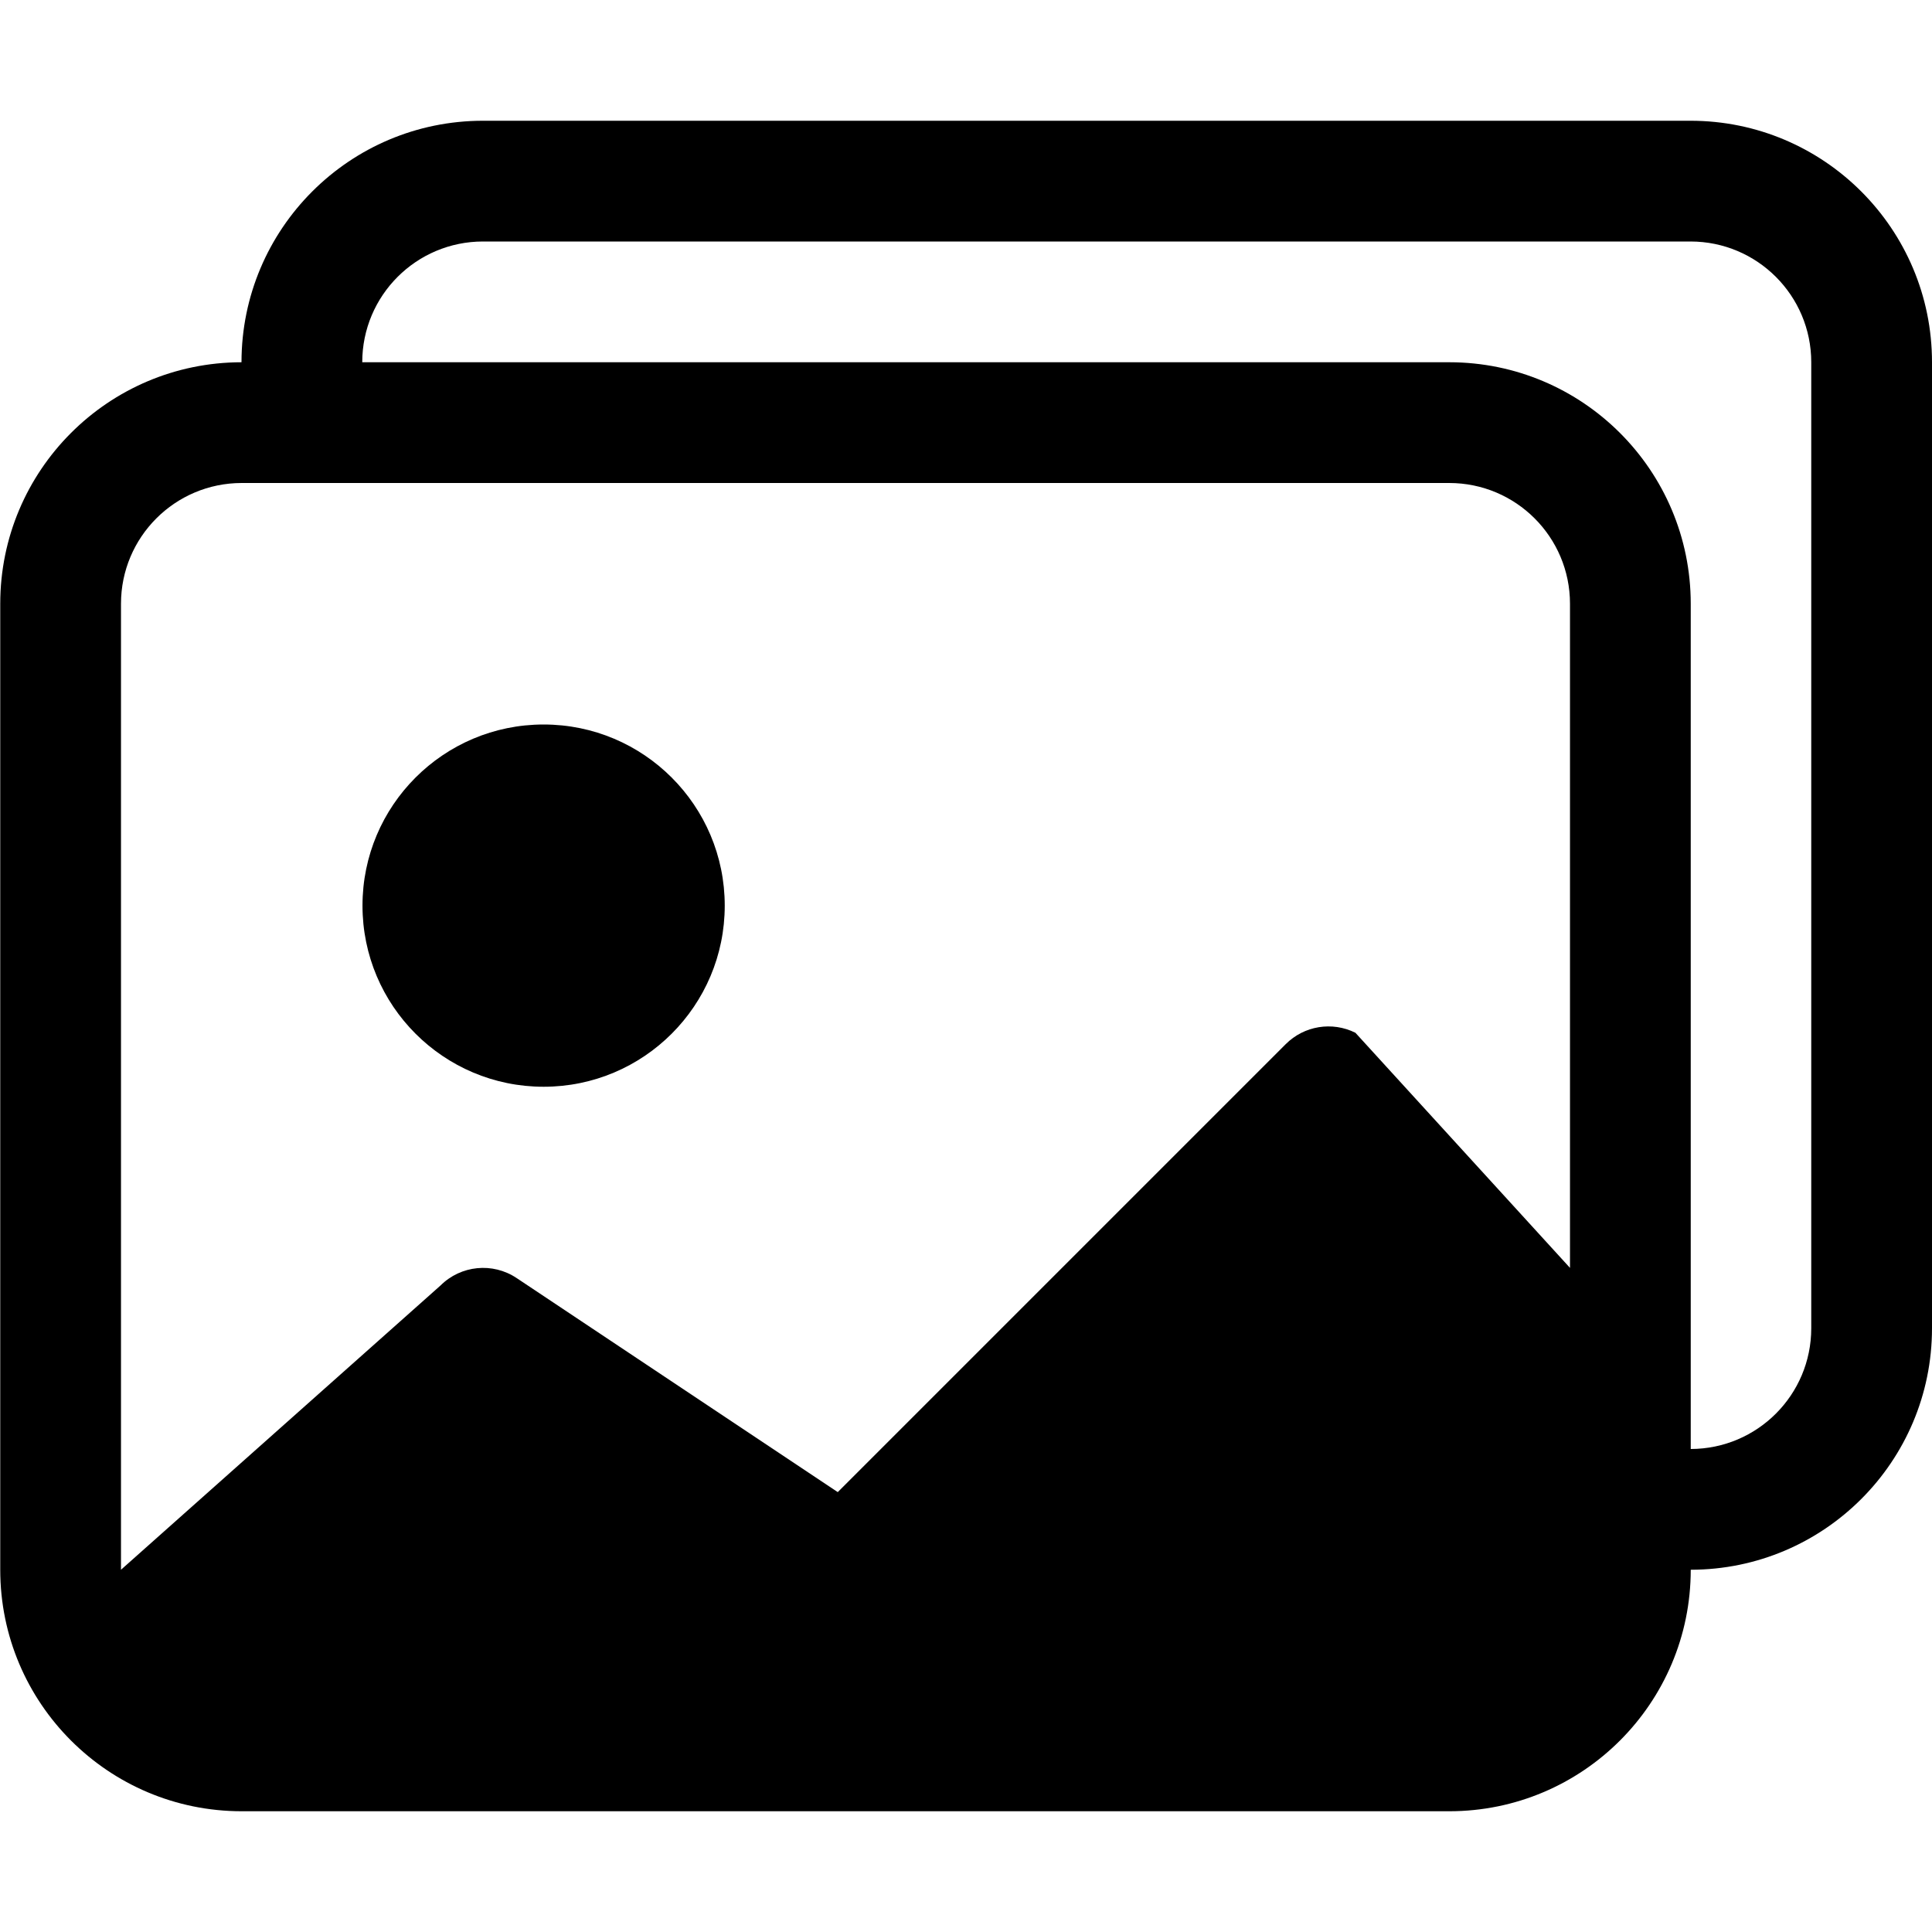
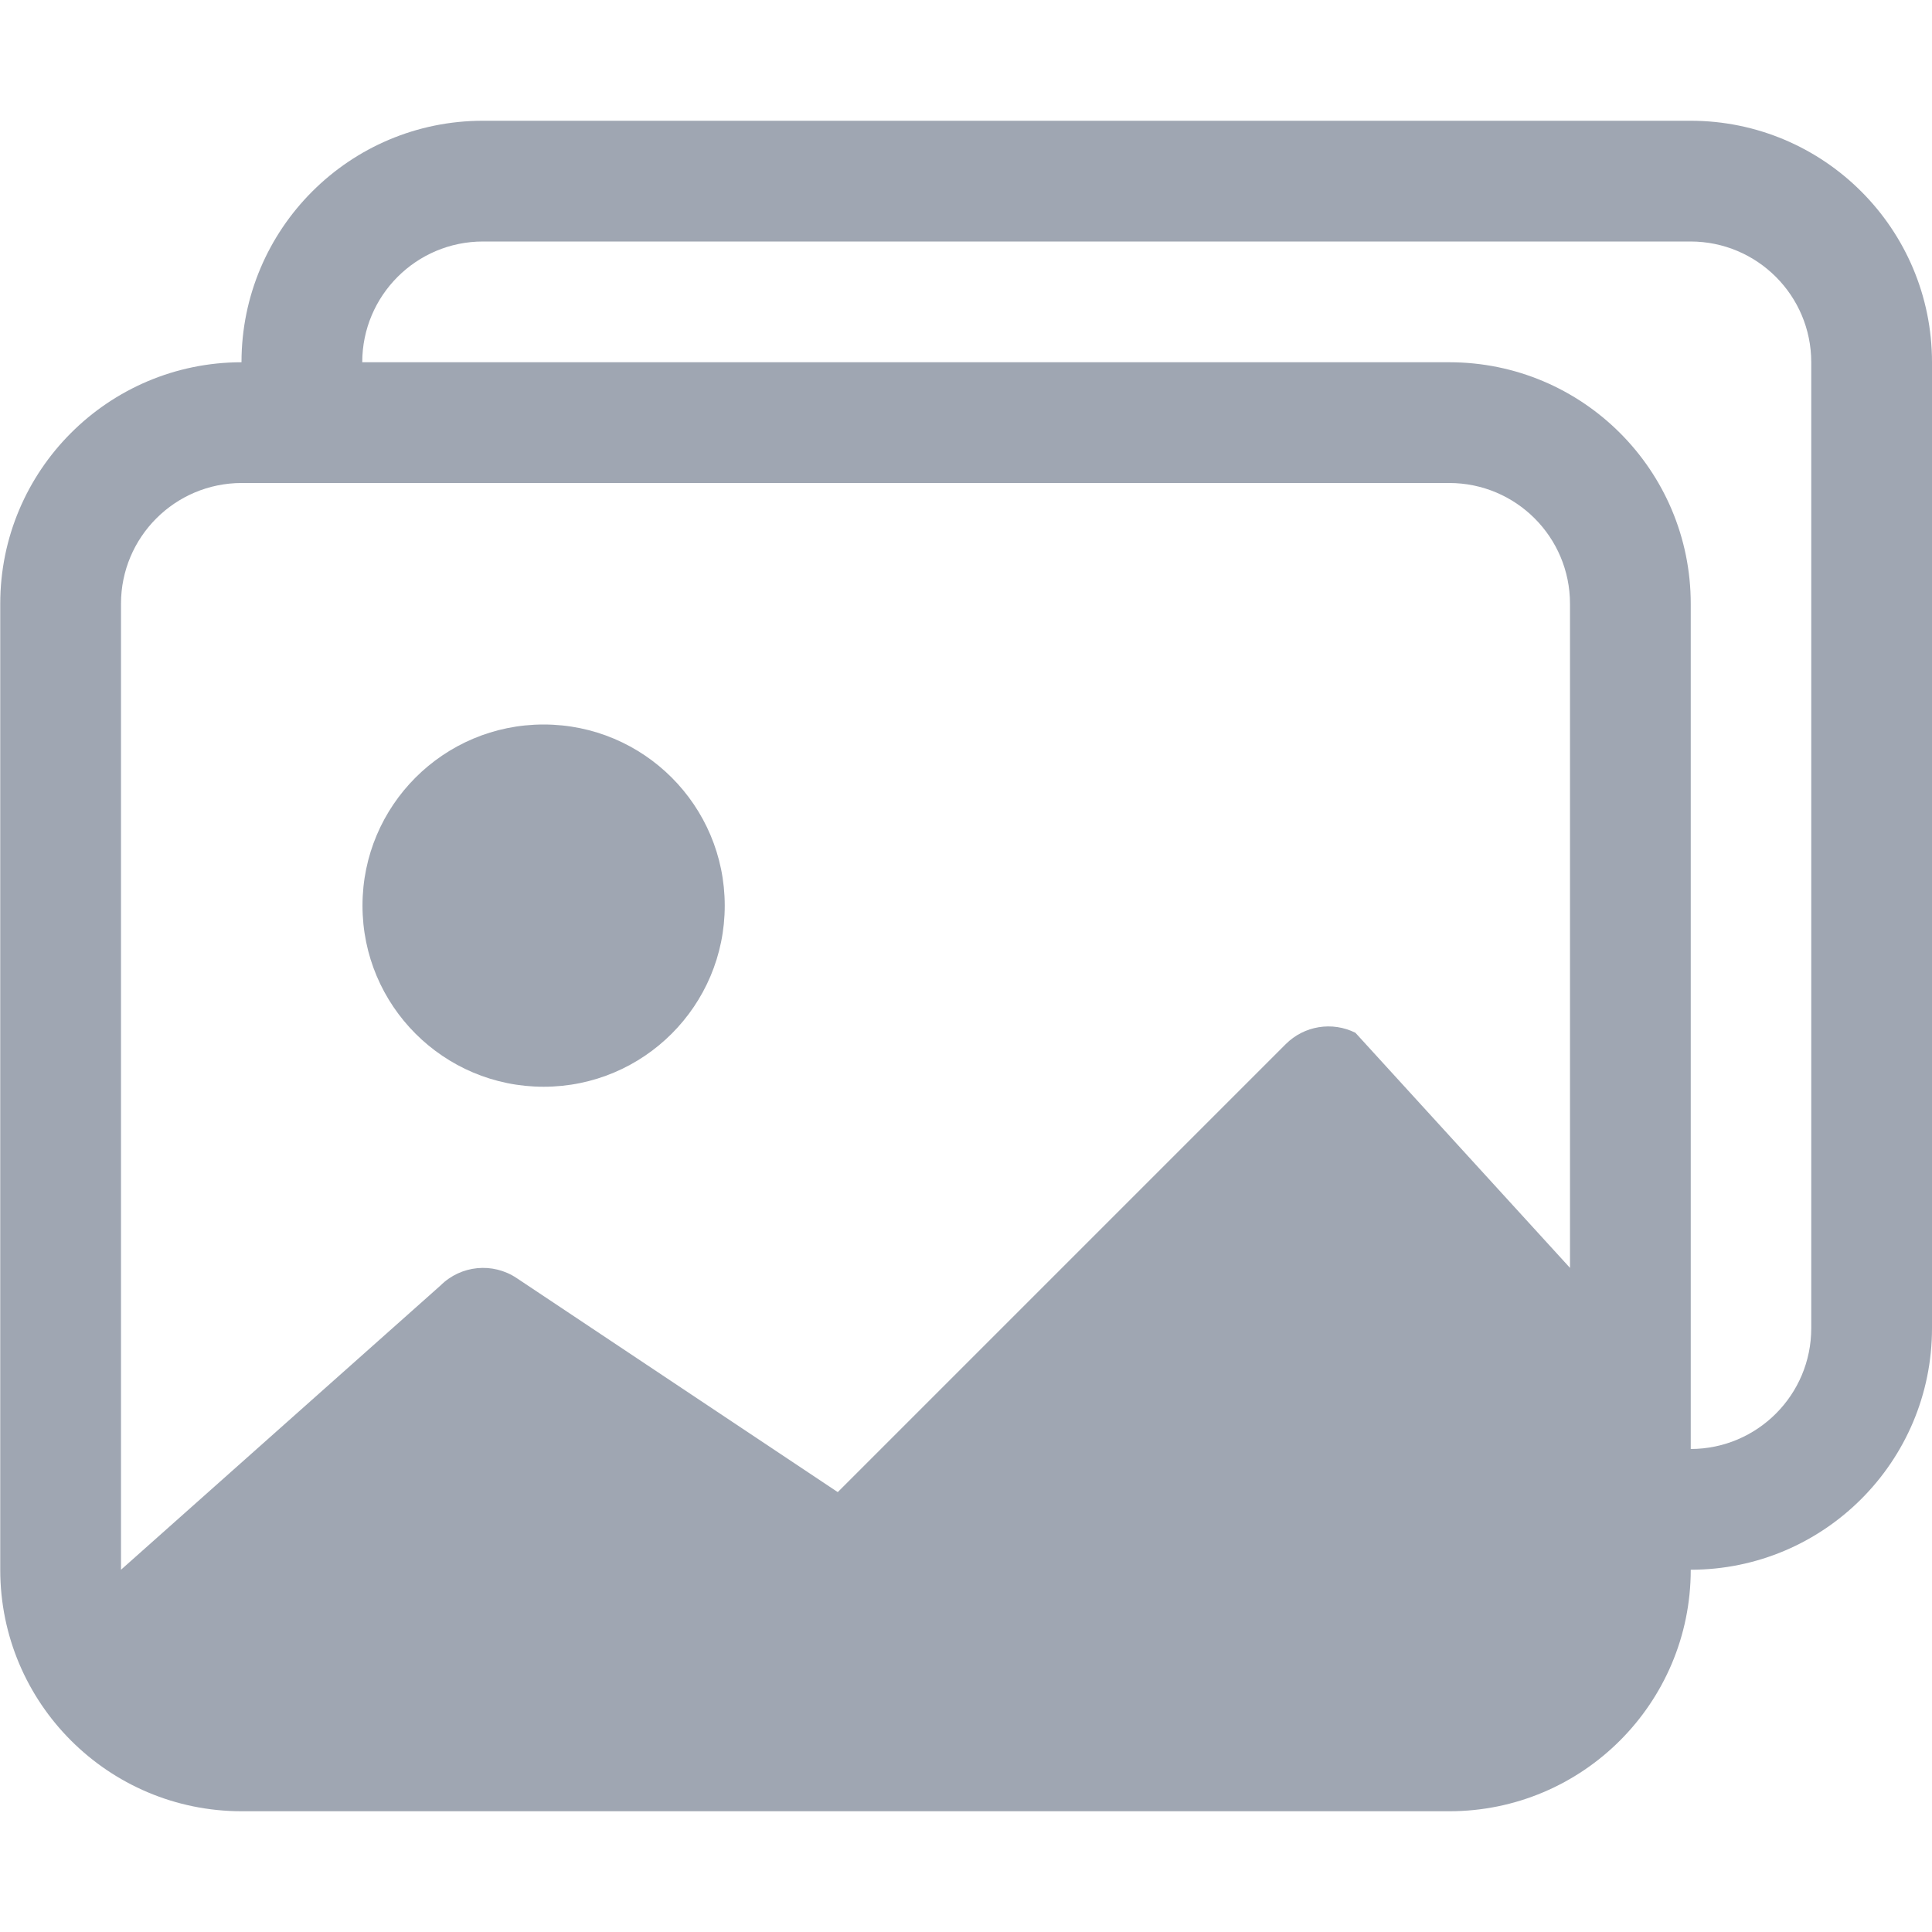
- <svg xmlns="http://www.w3.org/2000/svg" width="200" height="200" fill="#cococo" class="bi bi-images" viewBox="0 0 16 16">
+ <svg xmlns="http://www.w3.org/2000/svg" width="200" height="200" fill="#9FA6B2" class="bi bi-images" viewBox="0 0 16 16">
  <path d="M4.502 9a1.5 1.5 0 1 0 0-3 1.5 1.5 0 0 0 0 3" />
  <path d="M14.002 13a2 2 0 0 1-2 2h-10a2 2 0 0 1-2-2V5A2 2 0 0 1 2 3a2 2 0 0 1 2-2h10a2 2 0 0 1 2 2v8a2 2 0 0 1-1.998 2M14 2H4a1 1 0 0 0-1 1h9.002a2 2 0 0 1 2 2v7A1 1 0 0 0 15 11V3a1 1 0 0 0-1-1M2.002 4a1 1 0 0 0-1 1v8l2.646-2.354a.5.5 0 0 1 .63-.062l2.66 1.773 3.71-3.71a.5.5 0 0 1 .577-.094l1.777 1.947V5a1 1 0 0 0-1-1z" />
</svg>
